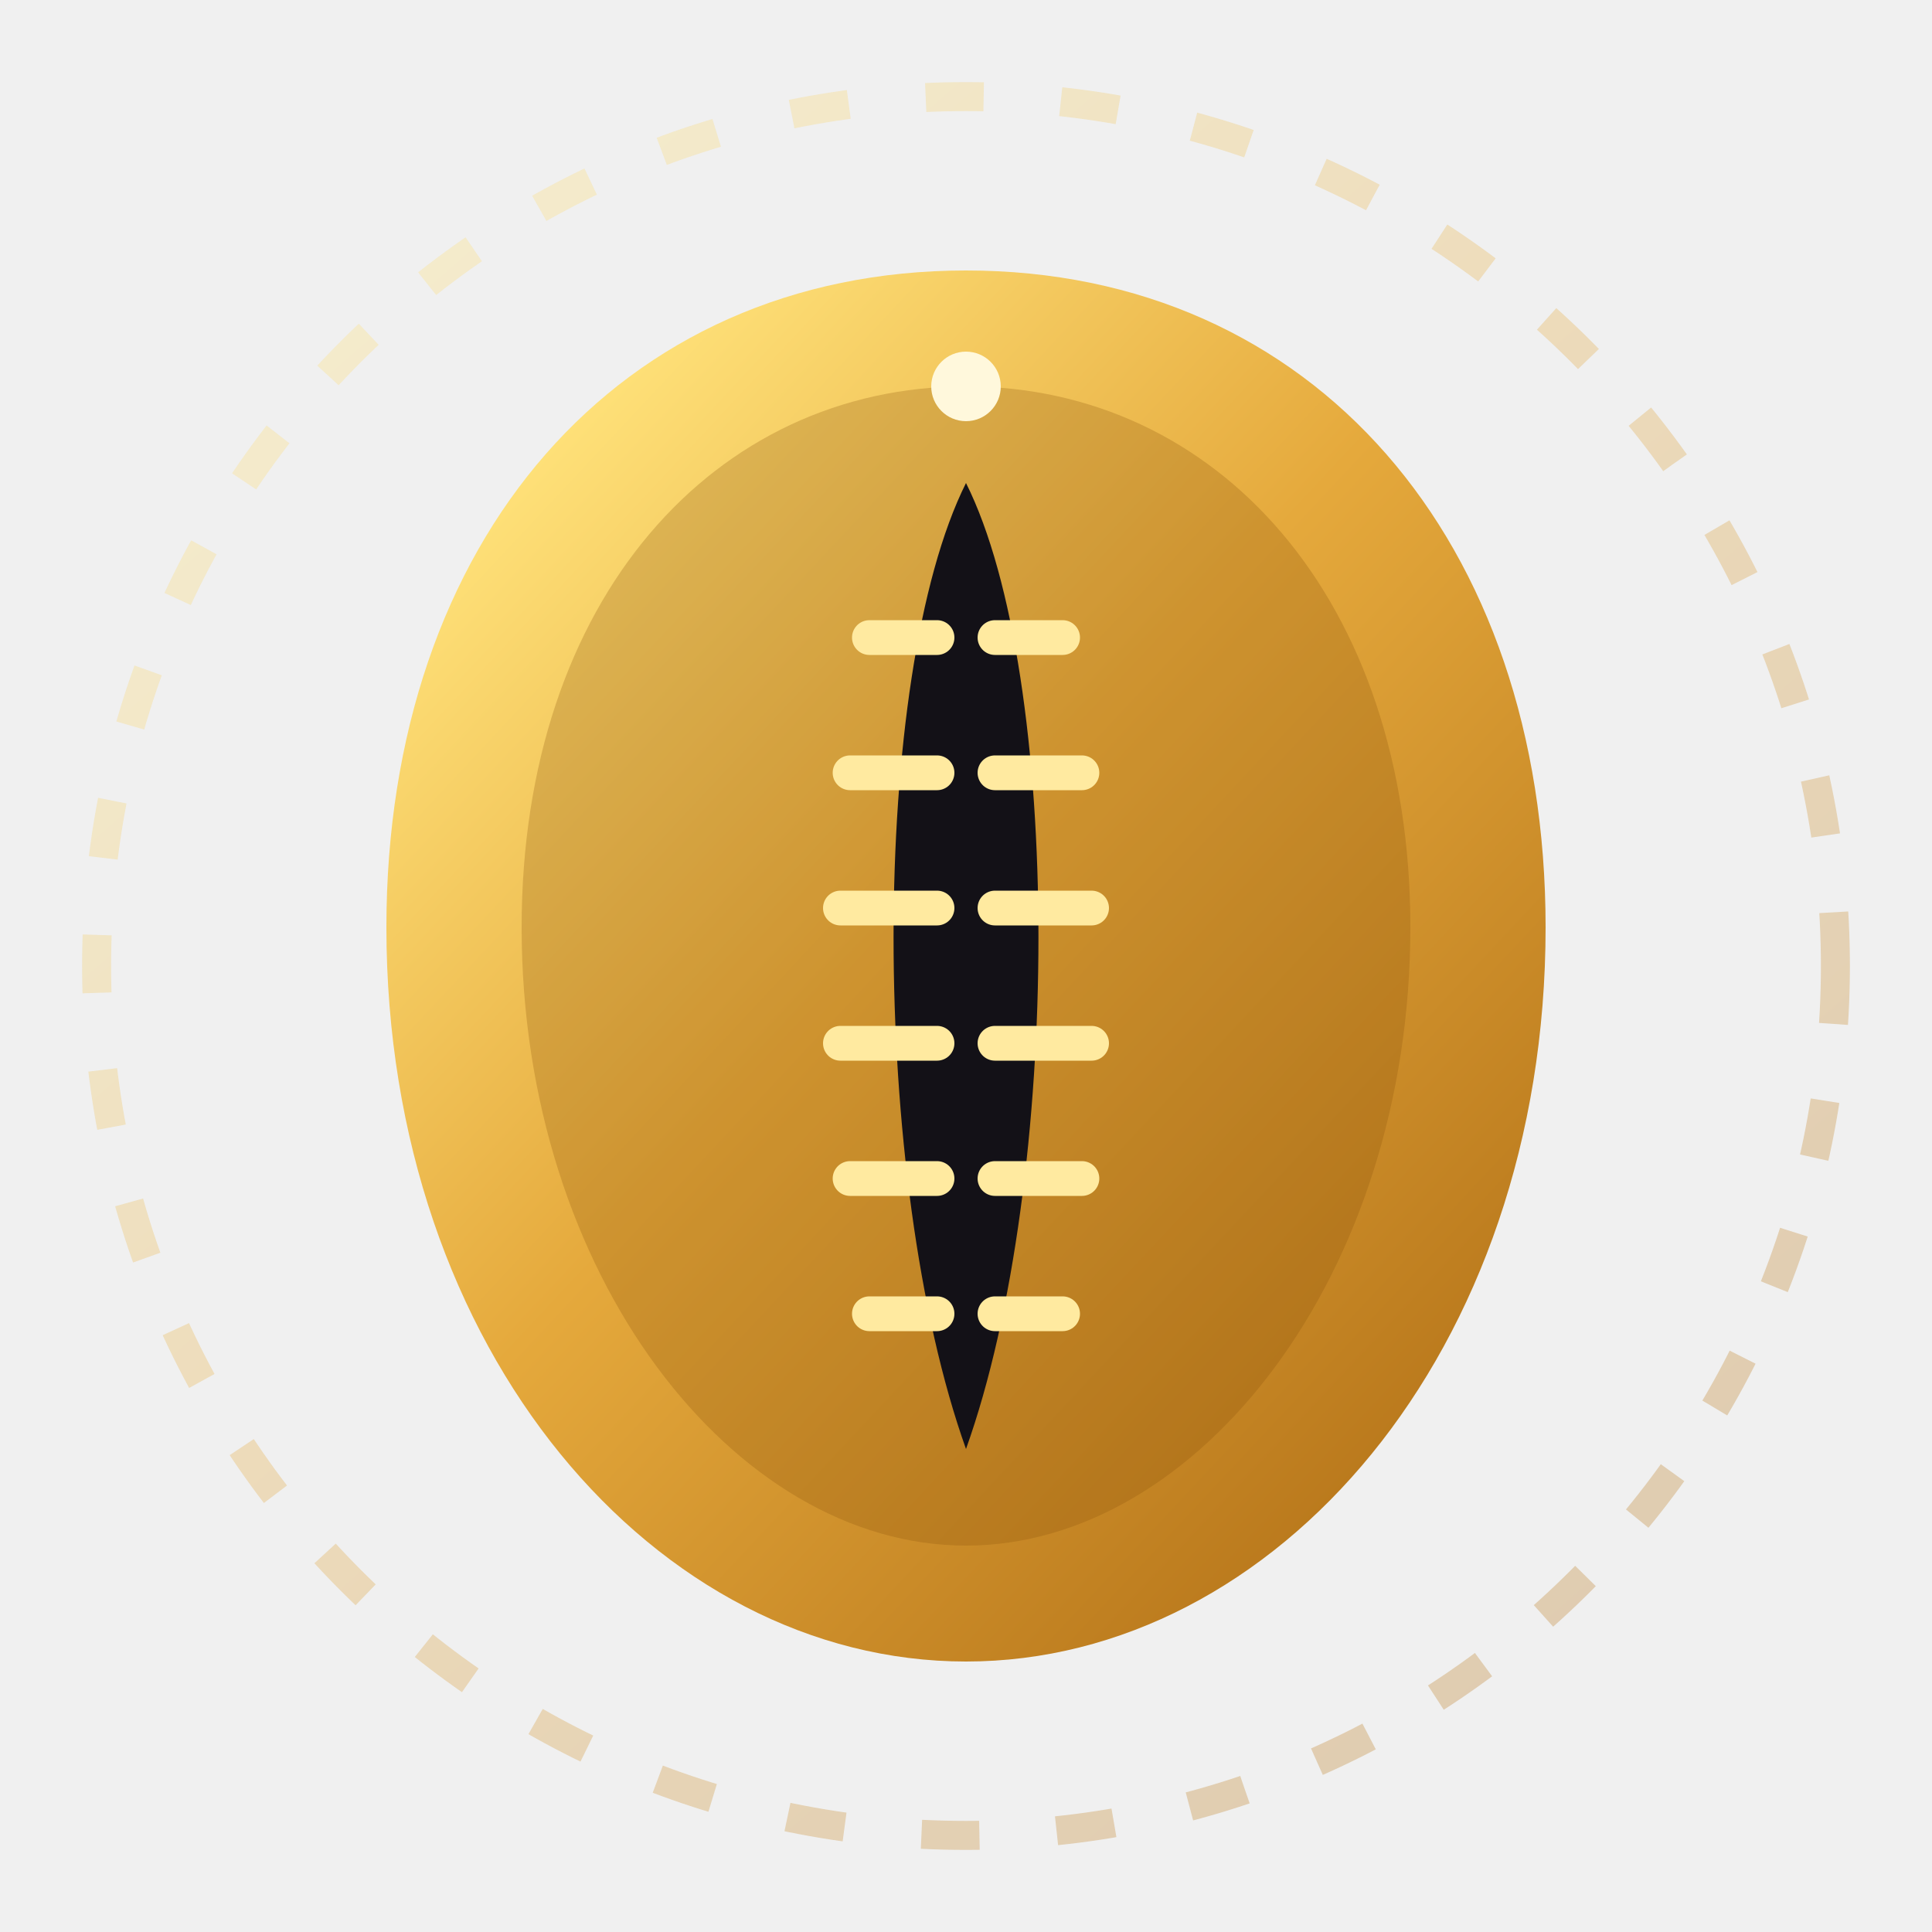
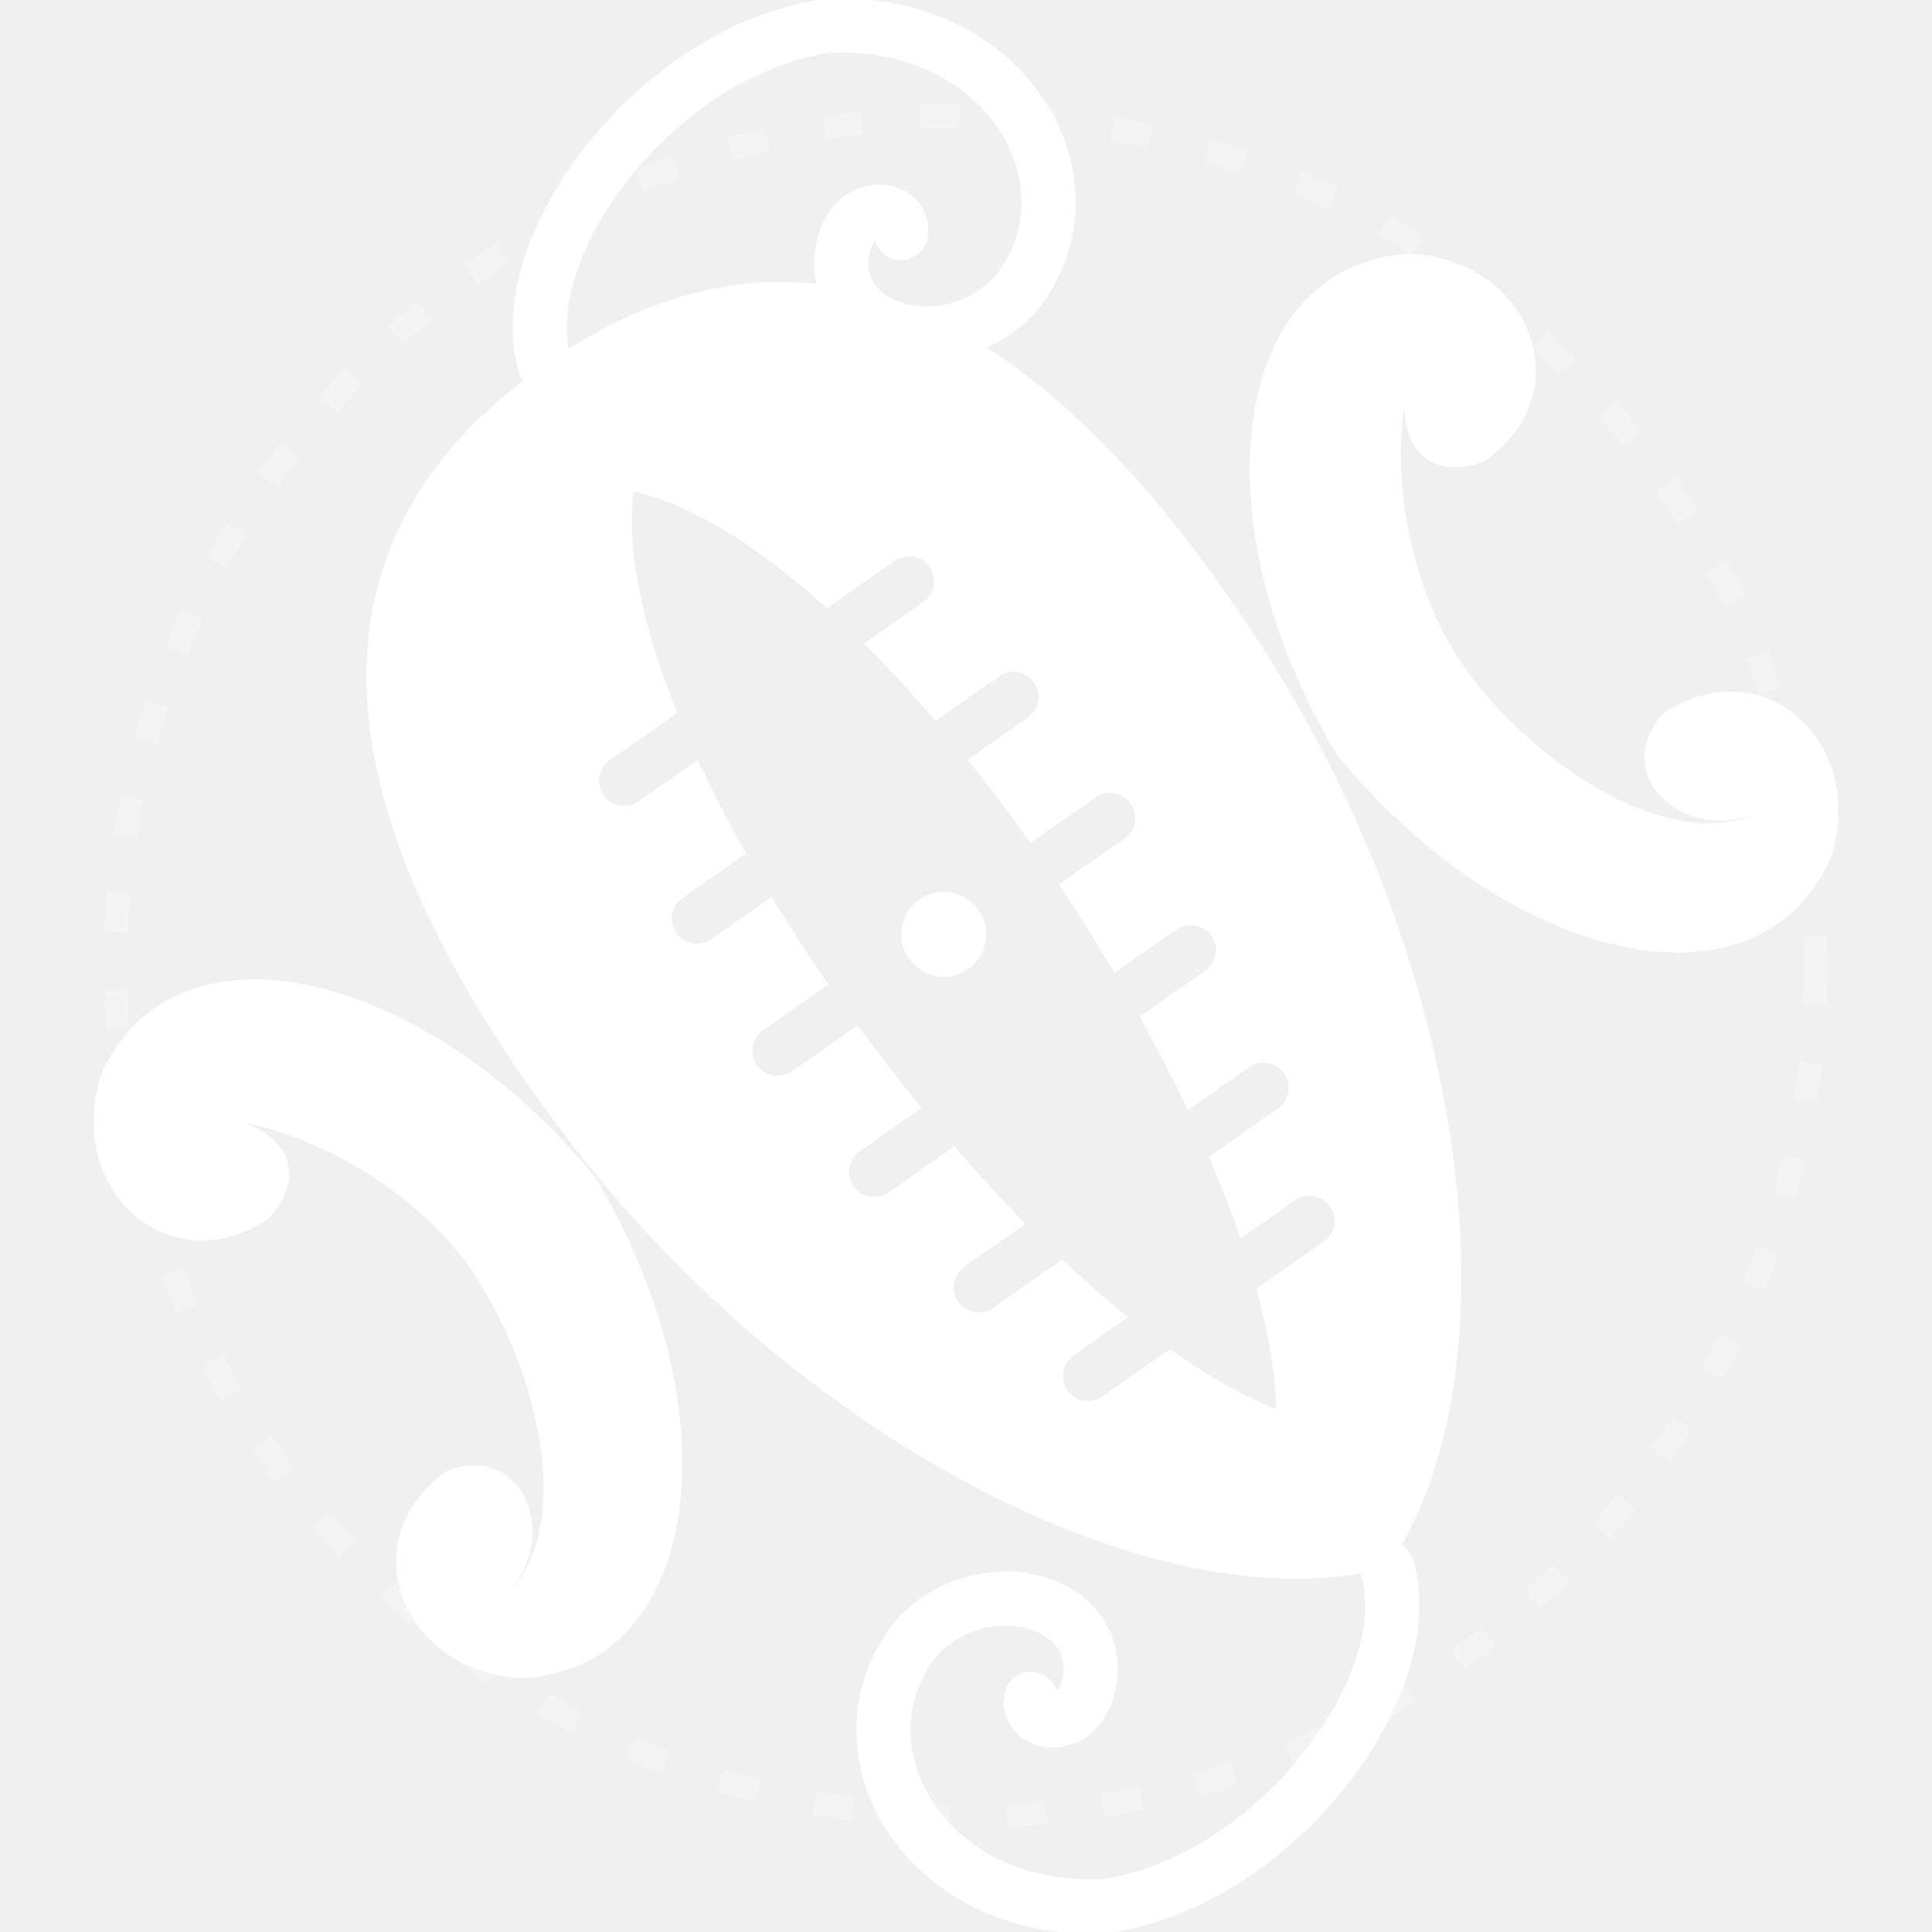
- <svg xmlns="http://www.w3.org/2000/svg" viewBox="0 0 100 100" fill="none" class="w-full h-full">
+ <svg xmlns="http://www.w3.org/2000/svg" viewBox="0 0 100 100" fill="none">
  <defs>
-     <linearGradient id="cauriGold" x1="15%" y1="10%" x2="85%" y2="90%">
-       <stop offset="0%" stop-color="#FFE27A" />
-       <stop offset="45%" stop-color="#E5A93C" />
-       <stop offset="100%" stop-color="#B8771B" />
-     </linearGradient>
-     <linearGradient id="cauriInnerGlow" x1="0%" y1="0%" x2="100%" y2="100%">
-       <stop offset="0%" stop-color="#FFF5C0" stop-opacity="0.8" />
-       <stop offset="100%" stop-color="#844E06" stop-opacity="0.3" />
-     </linearGradient>
+     <mask id="caurisTeethMask">
+       <rect width="100" height="100" fill="white" />
+       <g stroke="black" stroke-width="2.6" stroke-linecap="round">
+         <path d="M 41 32 L 47 32                  M 40 40 L 47 40                  M 39.5 48 L 47 48                  M 40 56 L 47 56                  M 41 64 L 47 64                  M 43 71 L 48 71" />
+         <path d="M 53 32 L 59 32                  M 53 40 L 60 40                  M 53 48 L 60.5 48                  M 53 56 L 60 56                  M 53 64 L 59 64                  M 52 71 L 57 71" />
+       </g>
+     </mask>
  </defs>
-   <circle cx="50" cy="50" r="45" stroke="url(#cauriGold)" stroke-width="1.5" stroke-opacity="0.3" stroke-dasharray="3 4" />
-   <path d="M 50 14        C 68 14 80 28 80 48        C 80 70 66 86 50 86        C 34 86 20 70 20 48        C 20 28 32 14 50 14 Z" fill="url(#cauriGold)" />
-   <path d="M 50 20        C 63 20 73 31 73 48        C 73 66 62 80 50 80        C 38 80 27 66 27 48        C 27 31 37 20 50 20 Z" fill="#874E08" opacity="0.25" />
-   <path d="M 50 25        C 55 35 55 61 50 75        C 45 61 45 35 50 25 Z" fill="#131117" />
-   <path d="M 45 33 H 48.5 M 44 40 H 48.5 M 43.5 47 H 48.5 M 43.5 54 H 48.5 M 44 61 H 48.5 M 45 68 H 48.5" stroke="#FFEAA0" stroke-width="1.8" stroke-linecap="round" />
-   <path d="M 51.5 33 H 55 M 51.5 40 H 56 M 51.5 47 H 56.5 M 51.5 54 H 56.5 M 51.5 61 H 56 M 51.5 68 H 55" stroke="#FFEAA0" stroke-width="1.8" stroke-linecap="round" />
-   <circle cx="50" cy="20" r="1.8" fill="#FFF8DC" />
+   <circle cx="50" cy="50" r="44" stroke="#FFFFFF" stroke-width="1.2" stroke-opacity="0.3" stroke-dasharray="2 3" />
+   <g transform="rotate(-35 50 50)">
+     <path d="M 50 12              C 52 6, 64 2, 72 6              C 80 11, 79 21, 72 23              C 67 24, 63 19, 66 16              C 68 14, 70 16, 69 17" stroke="#FFFFFF" stroke-width="2.8" stroke-linecap="round" fill="none" />
+     <path d="M 50 88              C 48 94, 36 98, 28 94              C 20 89, 21 79, 28 77              C 33 76, 37 81, 34 84              C 32 86, 30 84, 31 83" stroke="#FFFFFF" stroke-width="2.8" stroke-linecap="round" fill="none" />
+     <path d="M 28 48              C 27 34, 18 24, 10 29              C 5 33, 7 40, 13 40              C 17 39, 16 35, 12 33              C 17 36, 20 43, 20 48              C 20 54, 17 62, 12 63              C 16 62, 17 57, 13 56              C 7 56, 5 63, 10 67              C 18 72, 27 62, 28 48 Z" fill="#FFFFFF" />
+     <path d="M 72 52              C 73 38, 82 28, 90 33              C 95 37, 93 44, 87 44              C 83 43, 84 39, 88 37              C 83 40, 80 47, 80 52              C 80 58, 83 66, 88 67              C 84 66, 83 61, 87 60              C 93 60, 95 67, 90 71              C 82 76, 73 66, 72 52 Z" fill="#FFFFFF" />
+     <path d="M 50 12              C 66 12, 73 24, 72 46              C 71 66, 61 84, 50 88              C 39 84, 29 66, 28 46              C 27 24, 34 12, 50 12 Z              M 50 20              C 41 30, 42 66, 50 78              C 58 66, 59 30, 50 20 Z" fill="#FFFFFF" fill-rule="evenodd" mask="url(#caurisTeethMask)" />
+     <circle cx="50" cy="48" r="2.2" fill="#FFFFFF" />
+   </g>
</svg>
